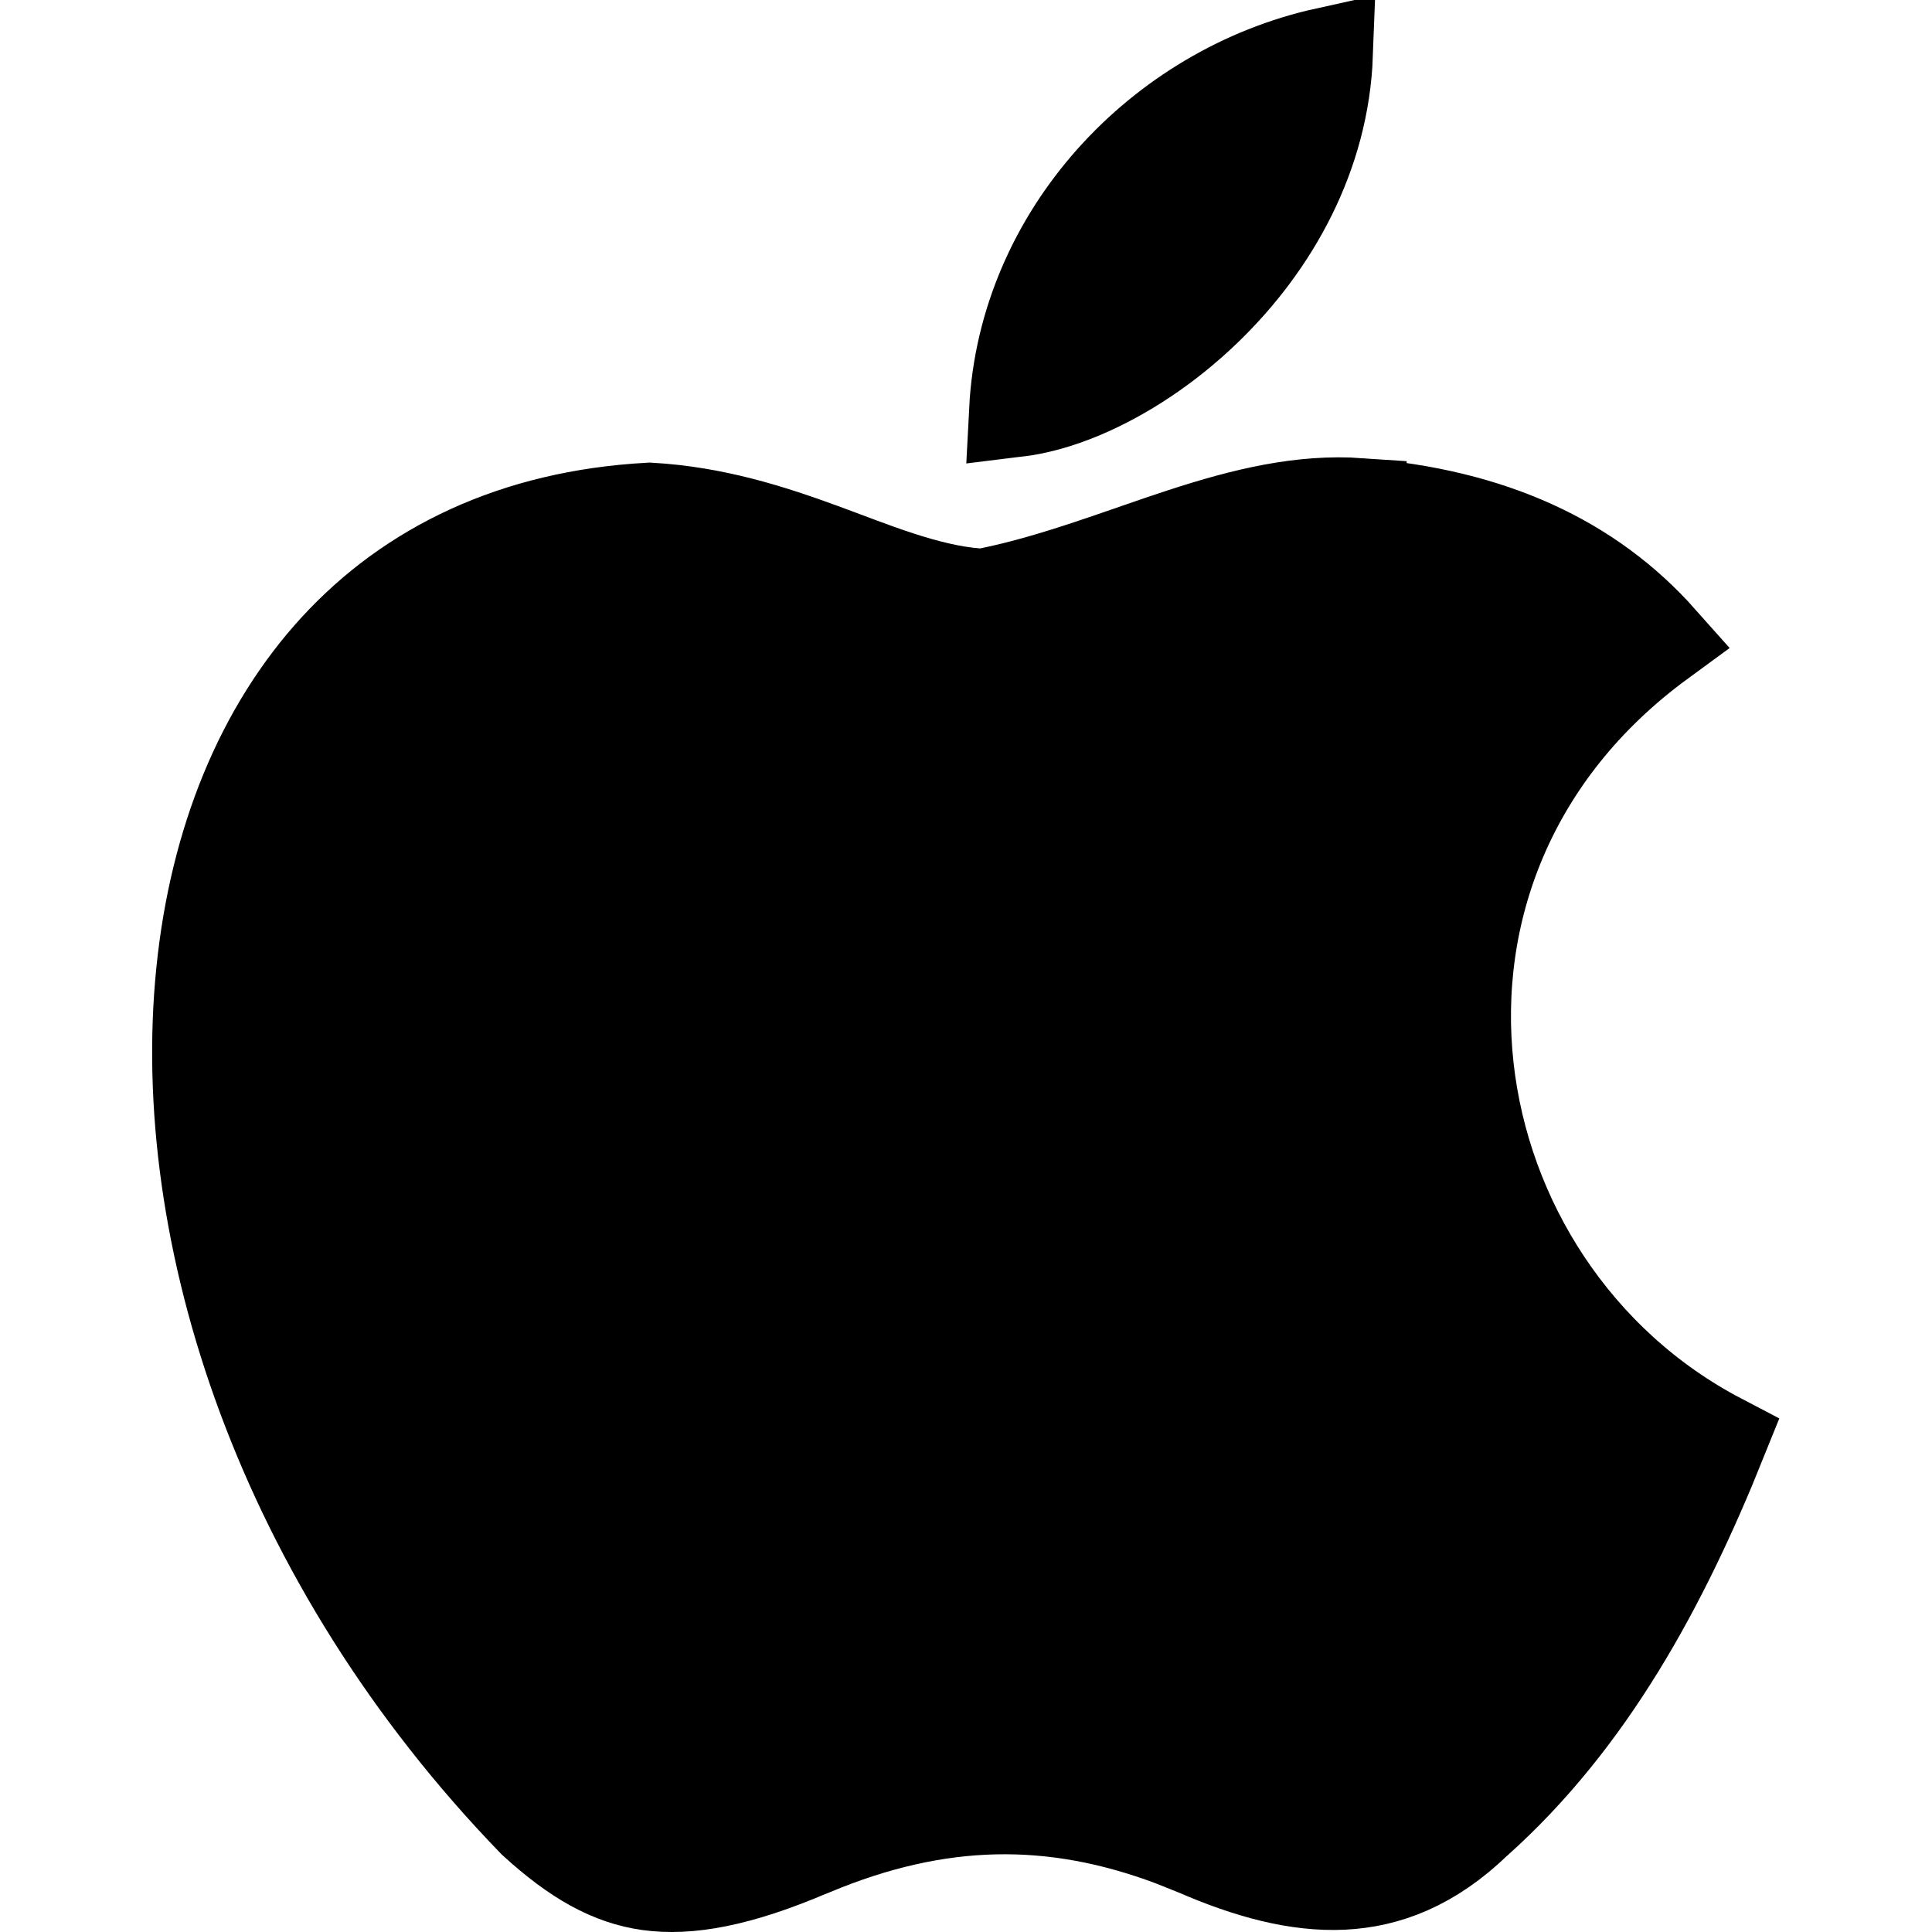
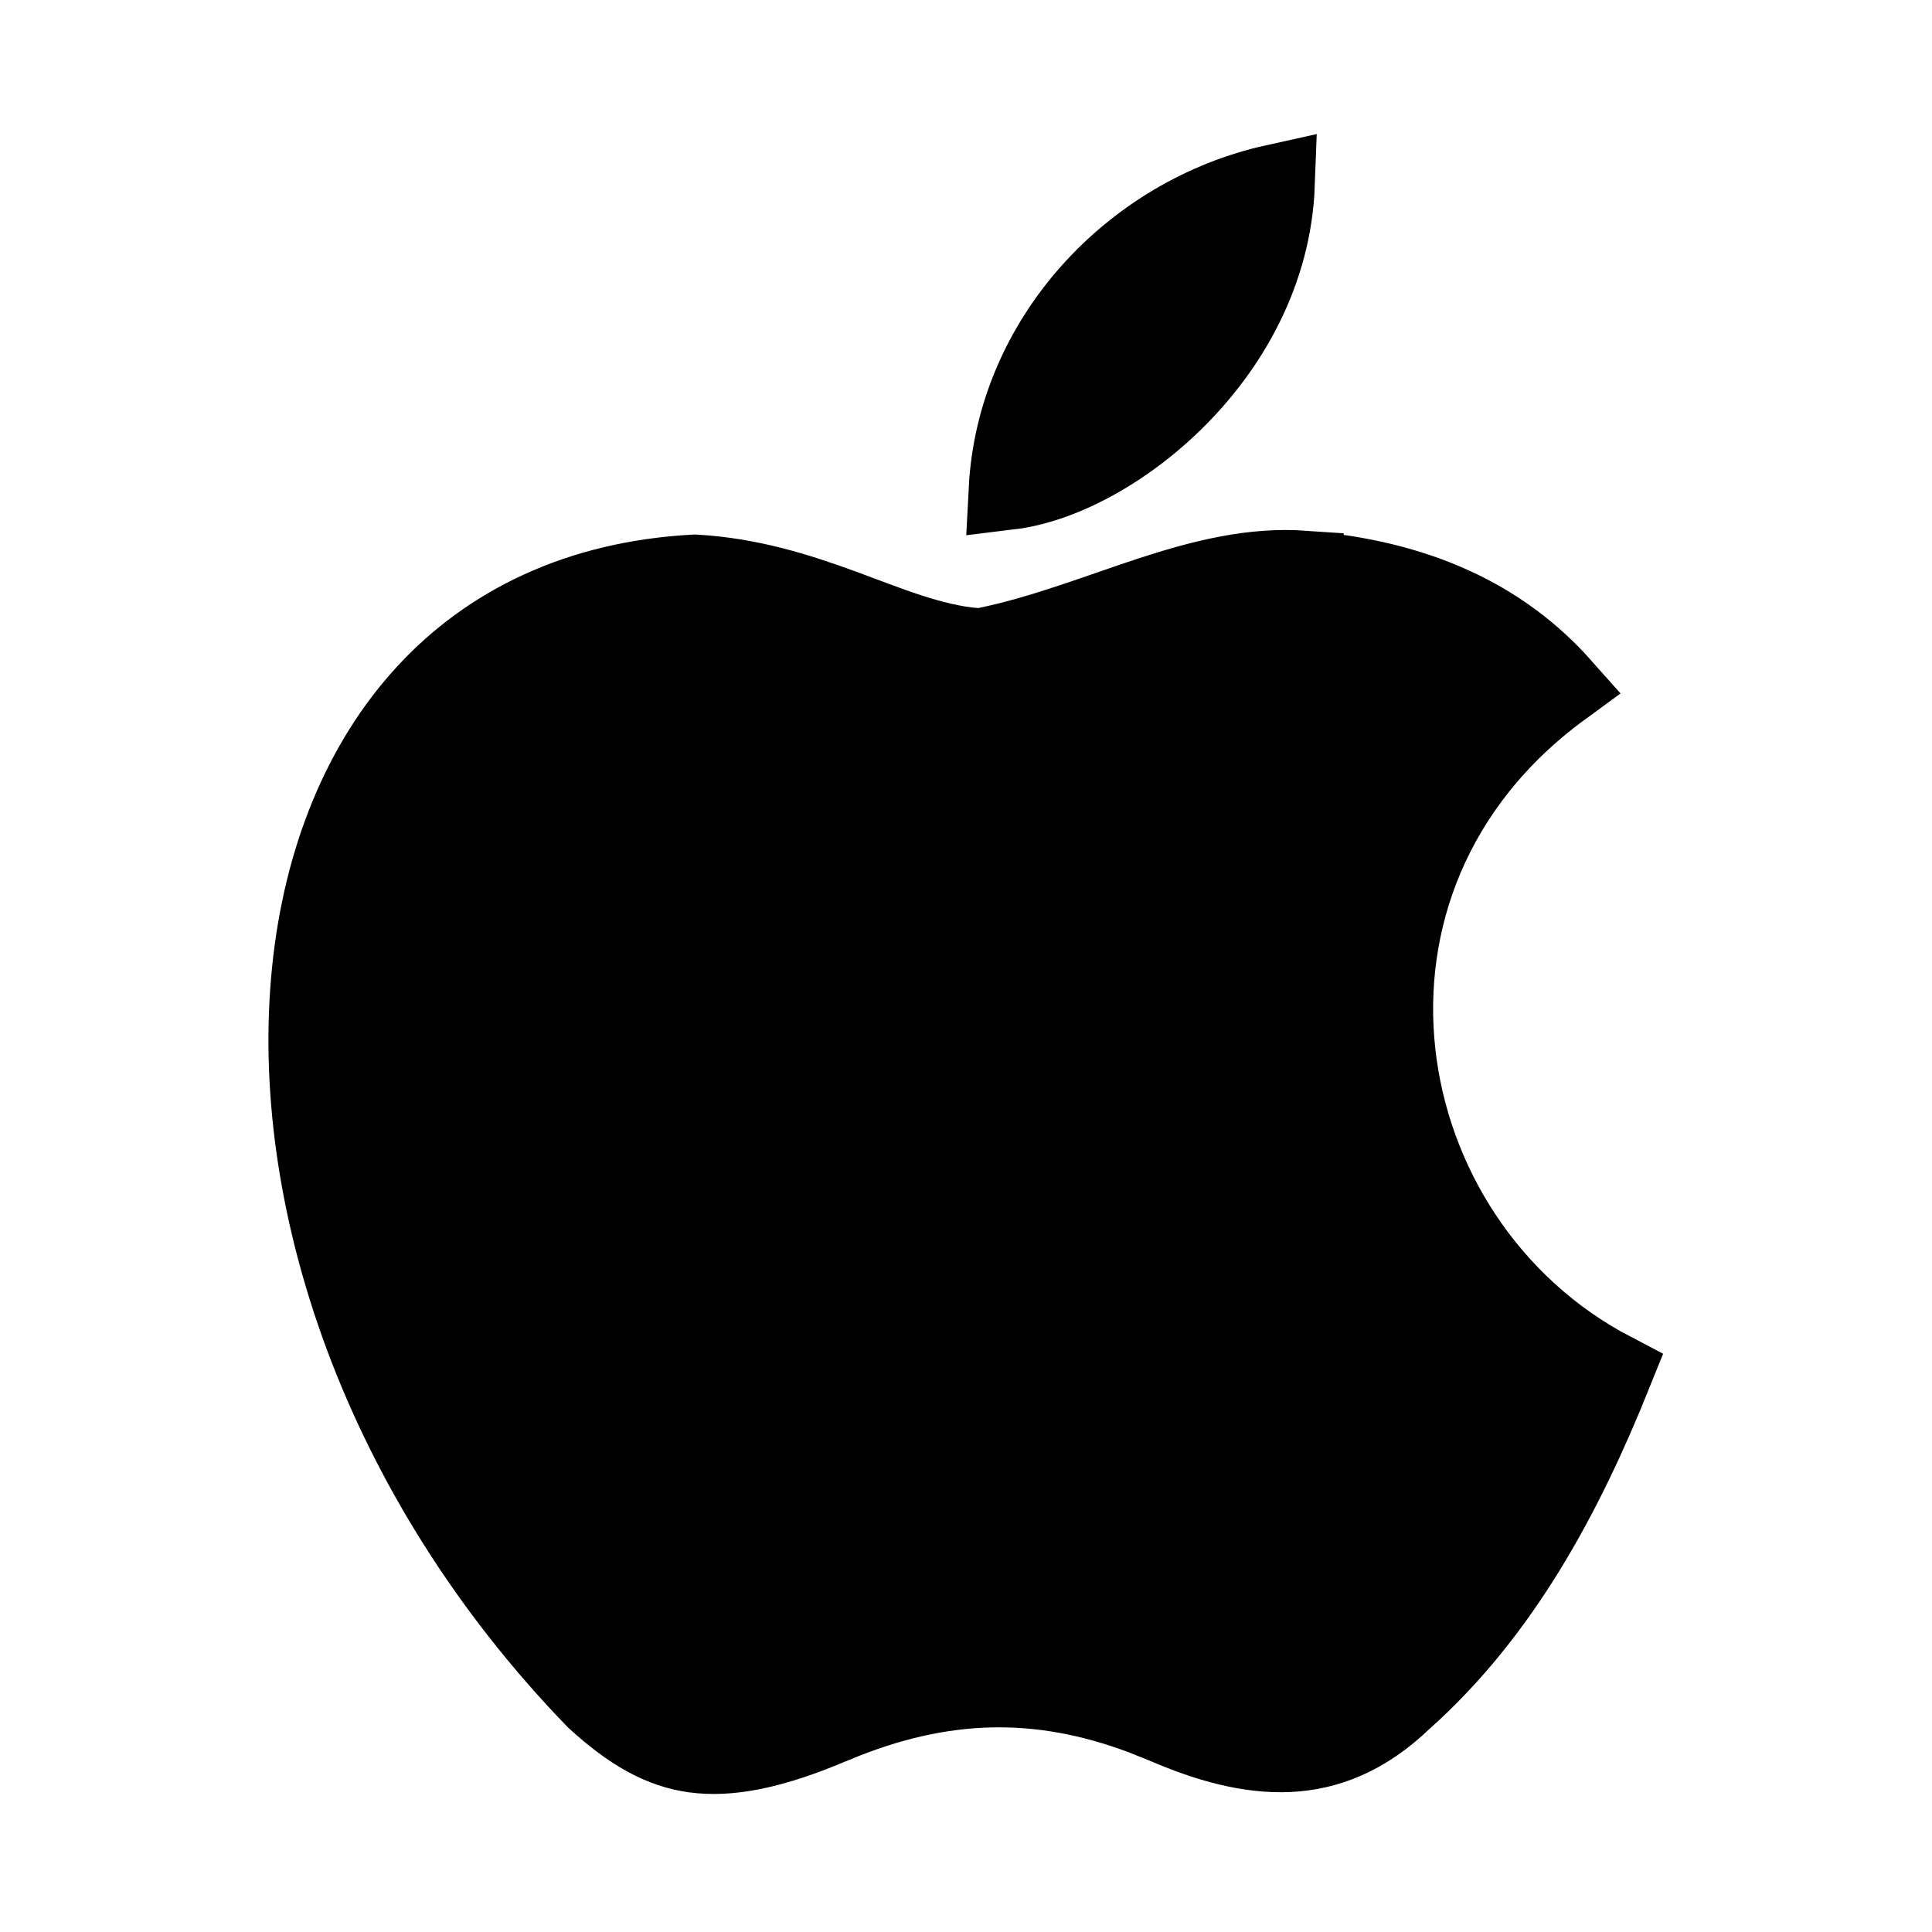
- <svg xmlns="http://www.w3.org/2000/svg" width="24" height="24" viewBox="0 0 17.332 20.571" fill="none">
-   <path id="Vector" d="M12.858 5.377V5.378C14.254 5.489 15.308 5.977 16.058 6.821C12.809 9.198 13.603 13.721 16.693 15.336C16.077 16.868 15.299 18.309 14.096 19.385L14.152 19.449L14.093 19.387C13.616 19.849 13.144 20.024 12.678 20.047C12.194 20.07 11.676 19.93 11.121 19.688L11.115 19.686L10.86 19.584C9.587 19.108 8.376 19.121 7.026 19.685L7.021 19.686C6.236 20.024 5.706 20.112 5.29 20.055C4.888 19.999 4.519 19.796 4.072 19.388C1.382 16.61 0.26 13.132 0.543 10.351C0.684 8.961 1.173 7.766 1.965 6.906C2.746 6.058 3.85 5.505 5.297 5.426C5.981 5.465 6.572 5.653 7.127 5.856C7.654 6.049 8.24 6.297 8.78 6.338L8.85 6.343L8.918 6.329C9.629 6.184 10.352 5.897 10.979 5.693C11.633 5.48 12.239 5.334 12.858 5.377ZM12.499 0.579C12.459 1.647 11.933 2.59 11.218 3.282C10.804 3.683 10.34 3.986 9.899 4.172C9.643 4.28 9.406 4.342 9.199 4.367C9.295 2.505 10.739 0.968 12.499 0.579Z" fill="currentColor" stroke="currentColor" />
+ <svg xmlns="http://www.w3.org/2000/svg" width="24" height="24" viewBox="0 0 24 24" fill="none">
+   <g transform="translate(3.3342 1.7143)">
+     <path id="Vector" d="M12.858 5.377V5.378C14.254 5.489 15.308 5.977 16.058 6.821C12.809 9.198 13.603 13.721 16.693 15.336C16.077 16.868 15.299 18.309 14.096 19.385L14.152 19.449L14.093 19.387C13.616 19.849 13.144 20.024 12.678 20.047C12.194 20.07 11.676 19.93 11.121 19.688L11.115 19.686L10.86 19.584C9.587 19.108 8.376 19.121 7.026 19.685L7.021 19.686C6.236 20.024 5.706 20.112 5.29 20.055C4.888 19.999 4.519 19.796 4.072 19.388C1.382 16.61 0.26 13.132 0.543 10.351C0.684 8.961 1.173 7.766 1.965 6.906C2.746 6.058 3.85 5.505 5.297 5.426C5.981 5.465 6.572 5.653 7.127 5.856C7.654 6.049 8.24 6.297 8.78 6.338L8.85 6.343L8.918 6.329C9.629 6.184 10.352 5.897 10.979 5.693C11.633 5.48 12.239 5.334 12.858 5.377ZM12.499 0.579C12.459 1.647 11.933 2.59 11.218 3.282C10.804 3.683 10.34 3.986 9.899 4.172C9.643 4.28 9.406 4.342 9.199 4.367C9.295 2.505 10.739 0.968 12.499 0.579Z" fill="currentColor" stroke="currentColor" />
+   </g>
</svg>
